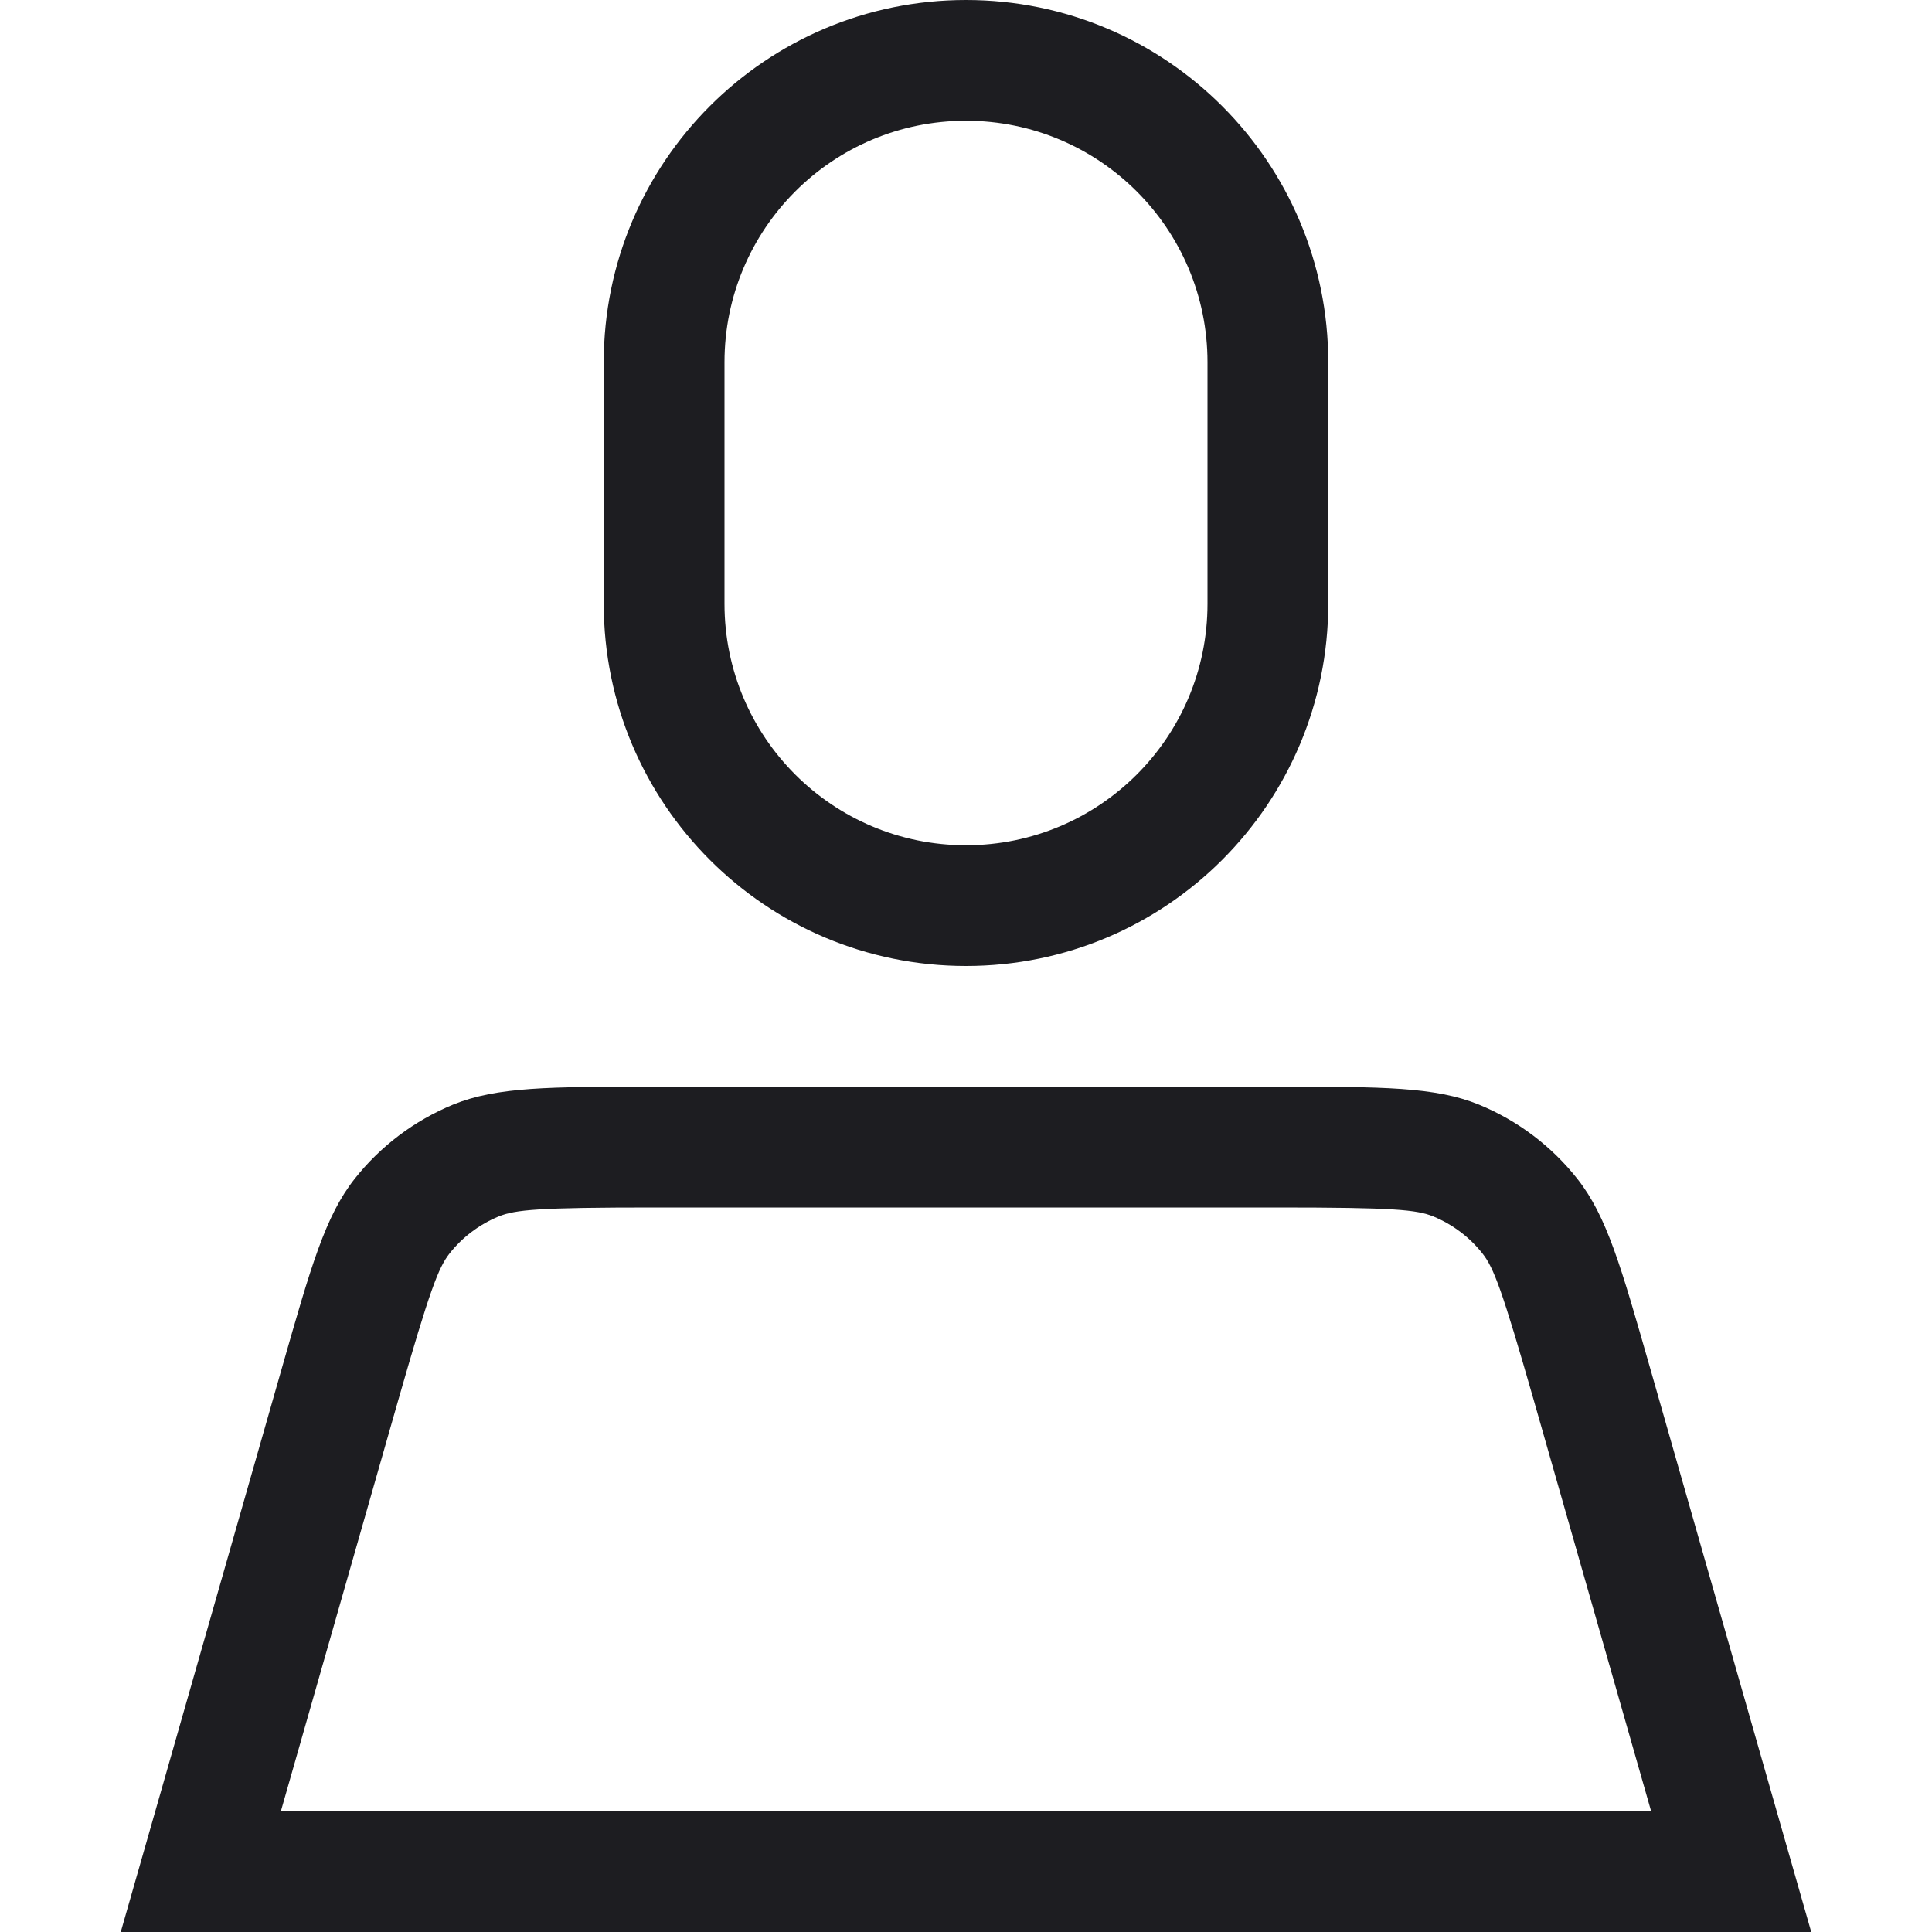
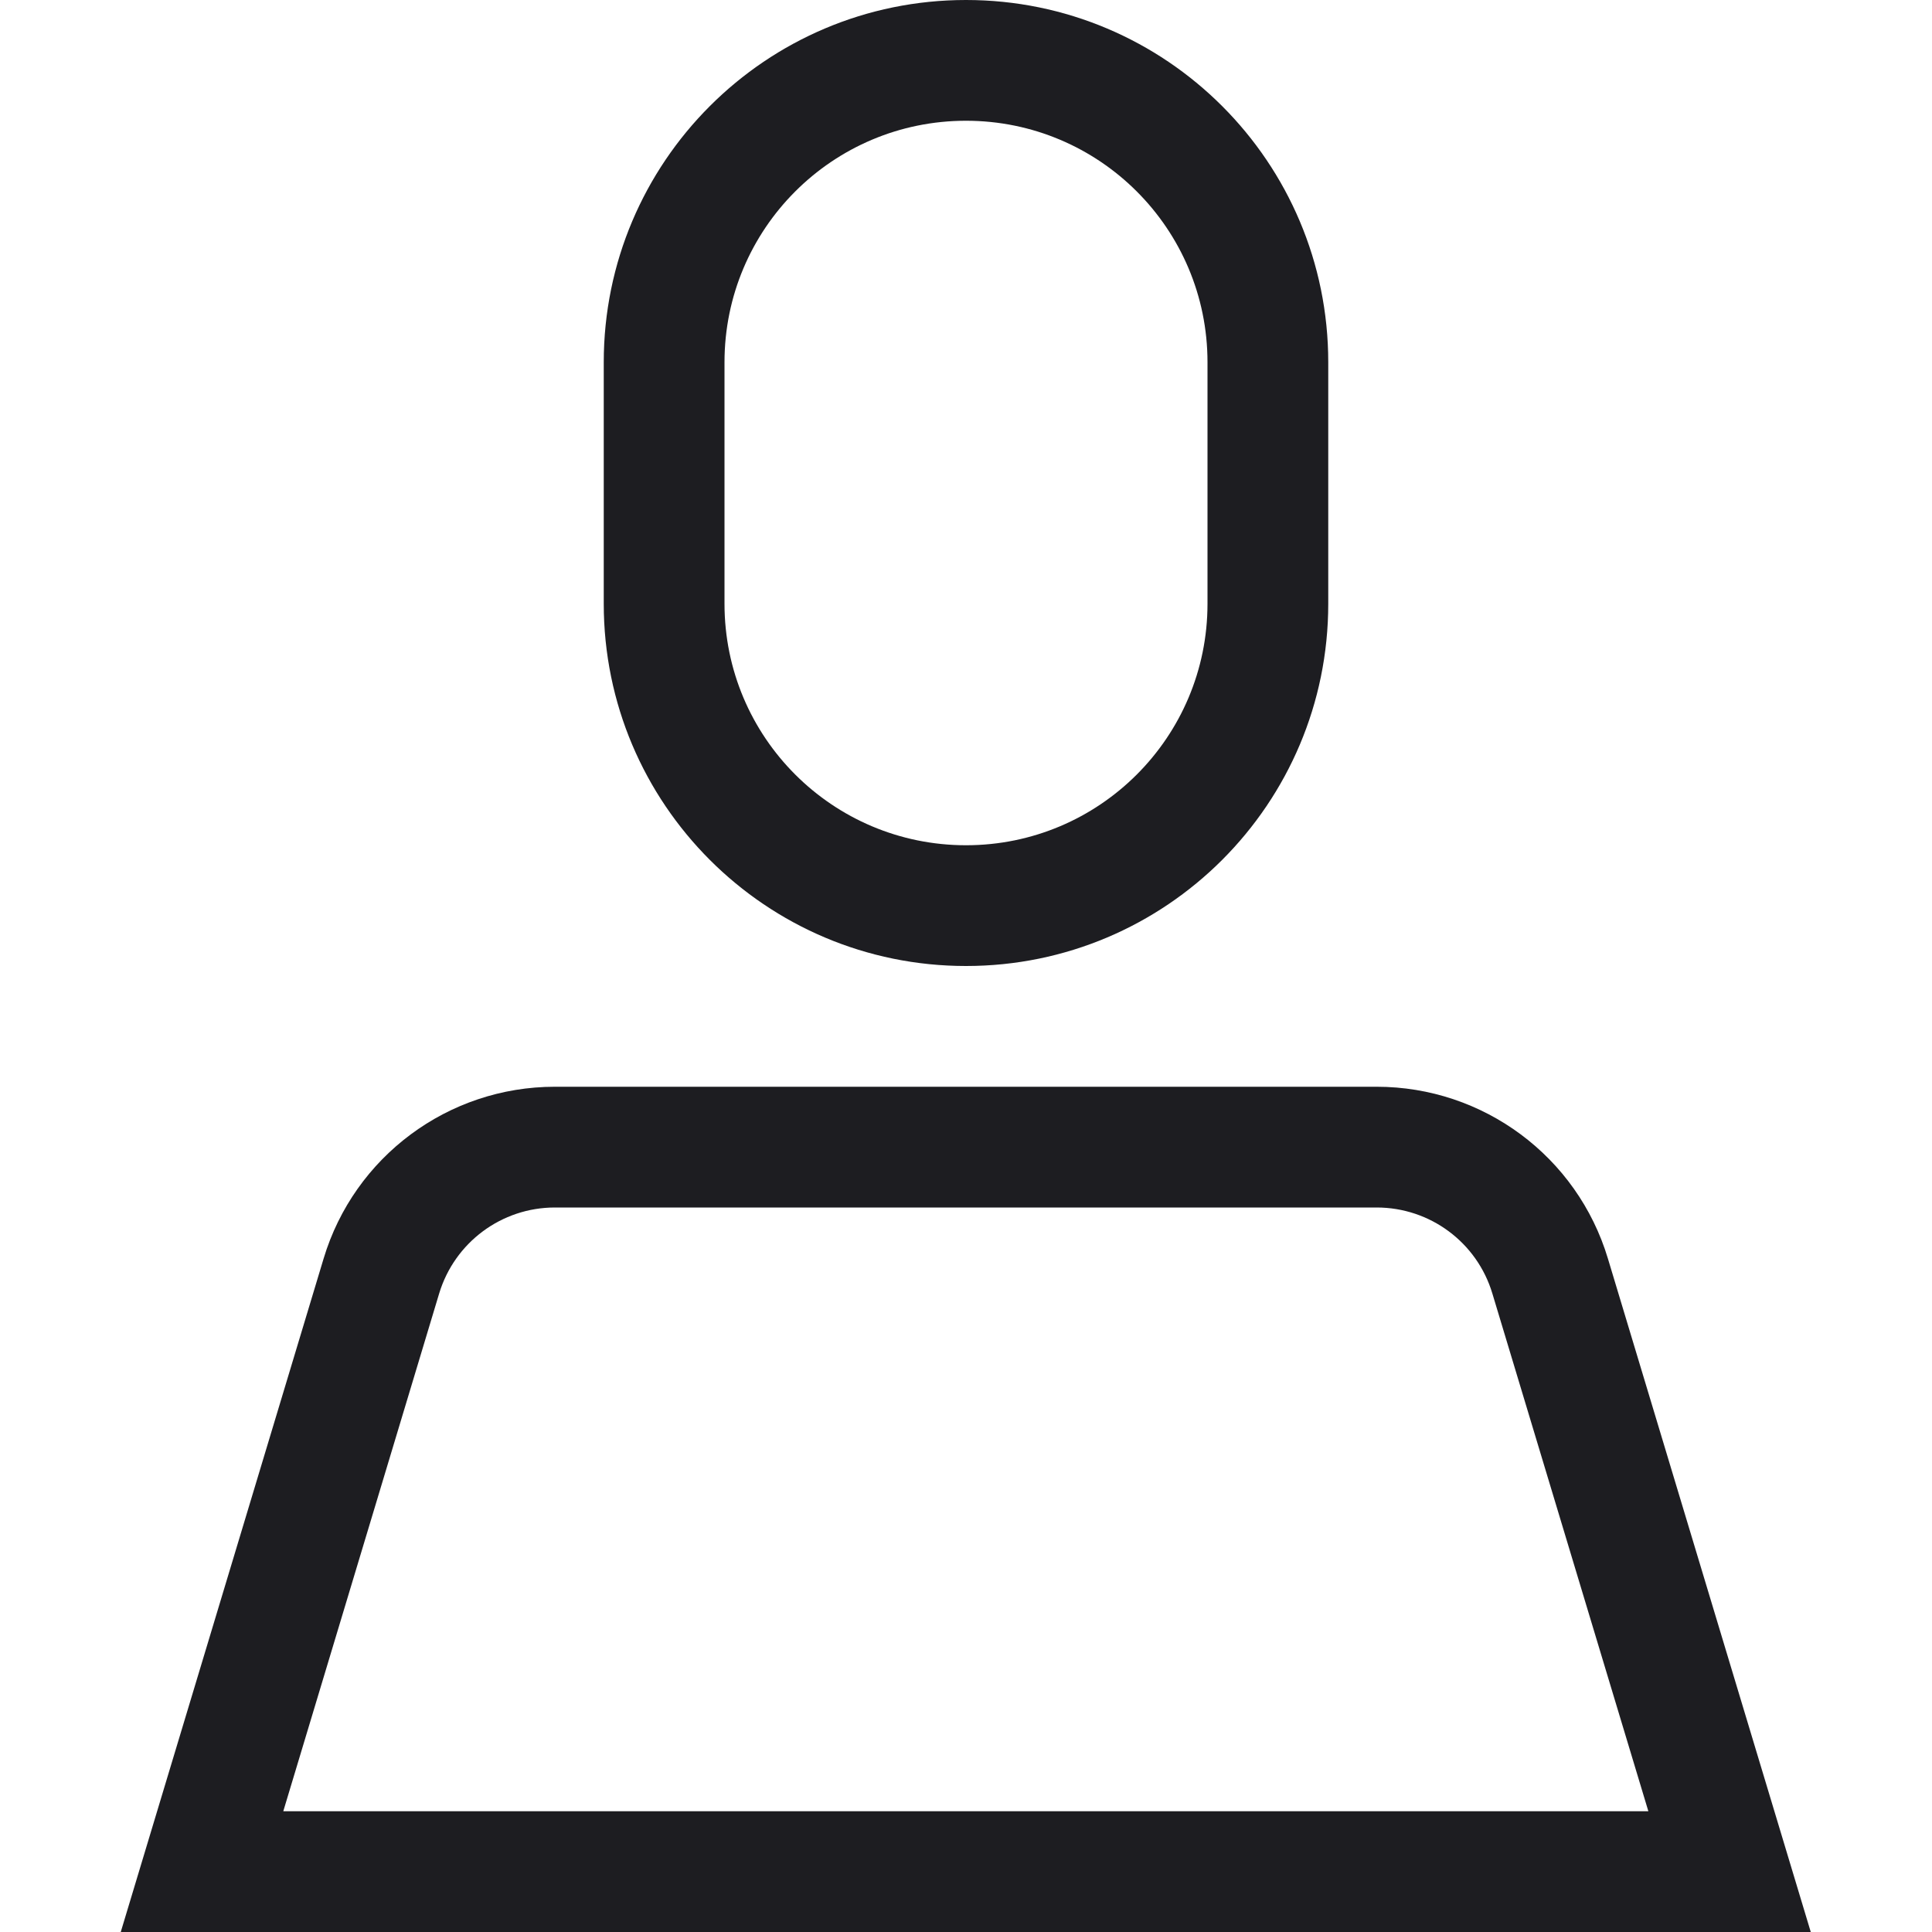
<svg xmlns="http://www.w3.org/2000/svg" width="16" height="16" viewBox="0 0 16 16" fill="none">
-   <path fill-rule="evenodd" clip-rule="evenodd" d="M10 3V5C10 6.105 9.105 7 8 7C6.895 7 6 6.105 6 5V3C6 1.895 6.895 1 8 1C9.105 1 10 1.895 10 3ZM5 3C5 1.343 6.343 0 8 0C9.657 0 11 1.343 11 3V5C11 6.657 9.657 8 8 8C6.343 8 5 6.657 5 5V3ZM4.13 10.074C4.268 10.018 4.459 10 5.414 10H10.586C11.541 10 11.732 10.018 11.87 10.074C12.03 10.14 12.171 10.246 12.278 10.382C12.37 10.499 12.439 10.678 12.702 11.596L13.674 15H2.326L3.298 11.596C3.561 10.678 3.631 10.499 3.722 10.382C3.829 10.246 3.97 10.14 4.13 10.074ZM13.663 11.321L14.714 15L15 16H13.96H2.04H1L1.286 15L2.337 11.321C2.575 10.489 2.693 10.073 2.936 9.764C3.15 9.492 3.432 9.28 3.752 9.148C4.116 9 4.549 9 5.414 9H10.586C11.451 9 11.884 9 12.248 9.148C12.569 9.28 12.85 9.492 13.064 9.764C13.307 10.073 13.425 10.489 13.663 11.321Z" fill="#1D1D21" />
+   <path fill-rule="evenodd" clip-rule="evenodd" d="M8 0C6.343 0 5 1.343 5 3V5C5 6.657 6.343 8 8 8C9.657 8 11 6.657 11 5V3C11 1.343 9.657 0 8 0ZM6 3C6 1.895 6.895 1 8 1C9.105 1 10 1.895 10 3V5C10 6.105 9.105 7 8 7C6.895 7 6 6.105 6 5V3ZM3.637 10.712C3.765 10.289 4.154 10 4.595 10H11.401C11.843 10 12.232 10.289 12.359 10.712L13.651 15H2.346L3.637 10.712ZM4.595 9C3.712 9 2.934 9.578 2.68 10.423L1.194 15.356L1 16H1.673H14.323H14.996L14.802 15.356L13.316 10.423C13.062 9.578 12.284 9 11.401 9H4.595Z" fill="#1D1D21" />
</svg>
